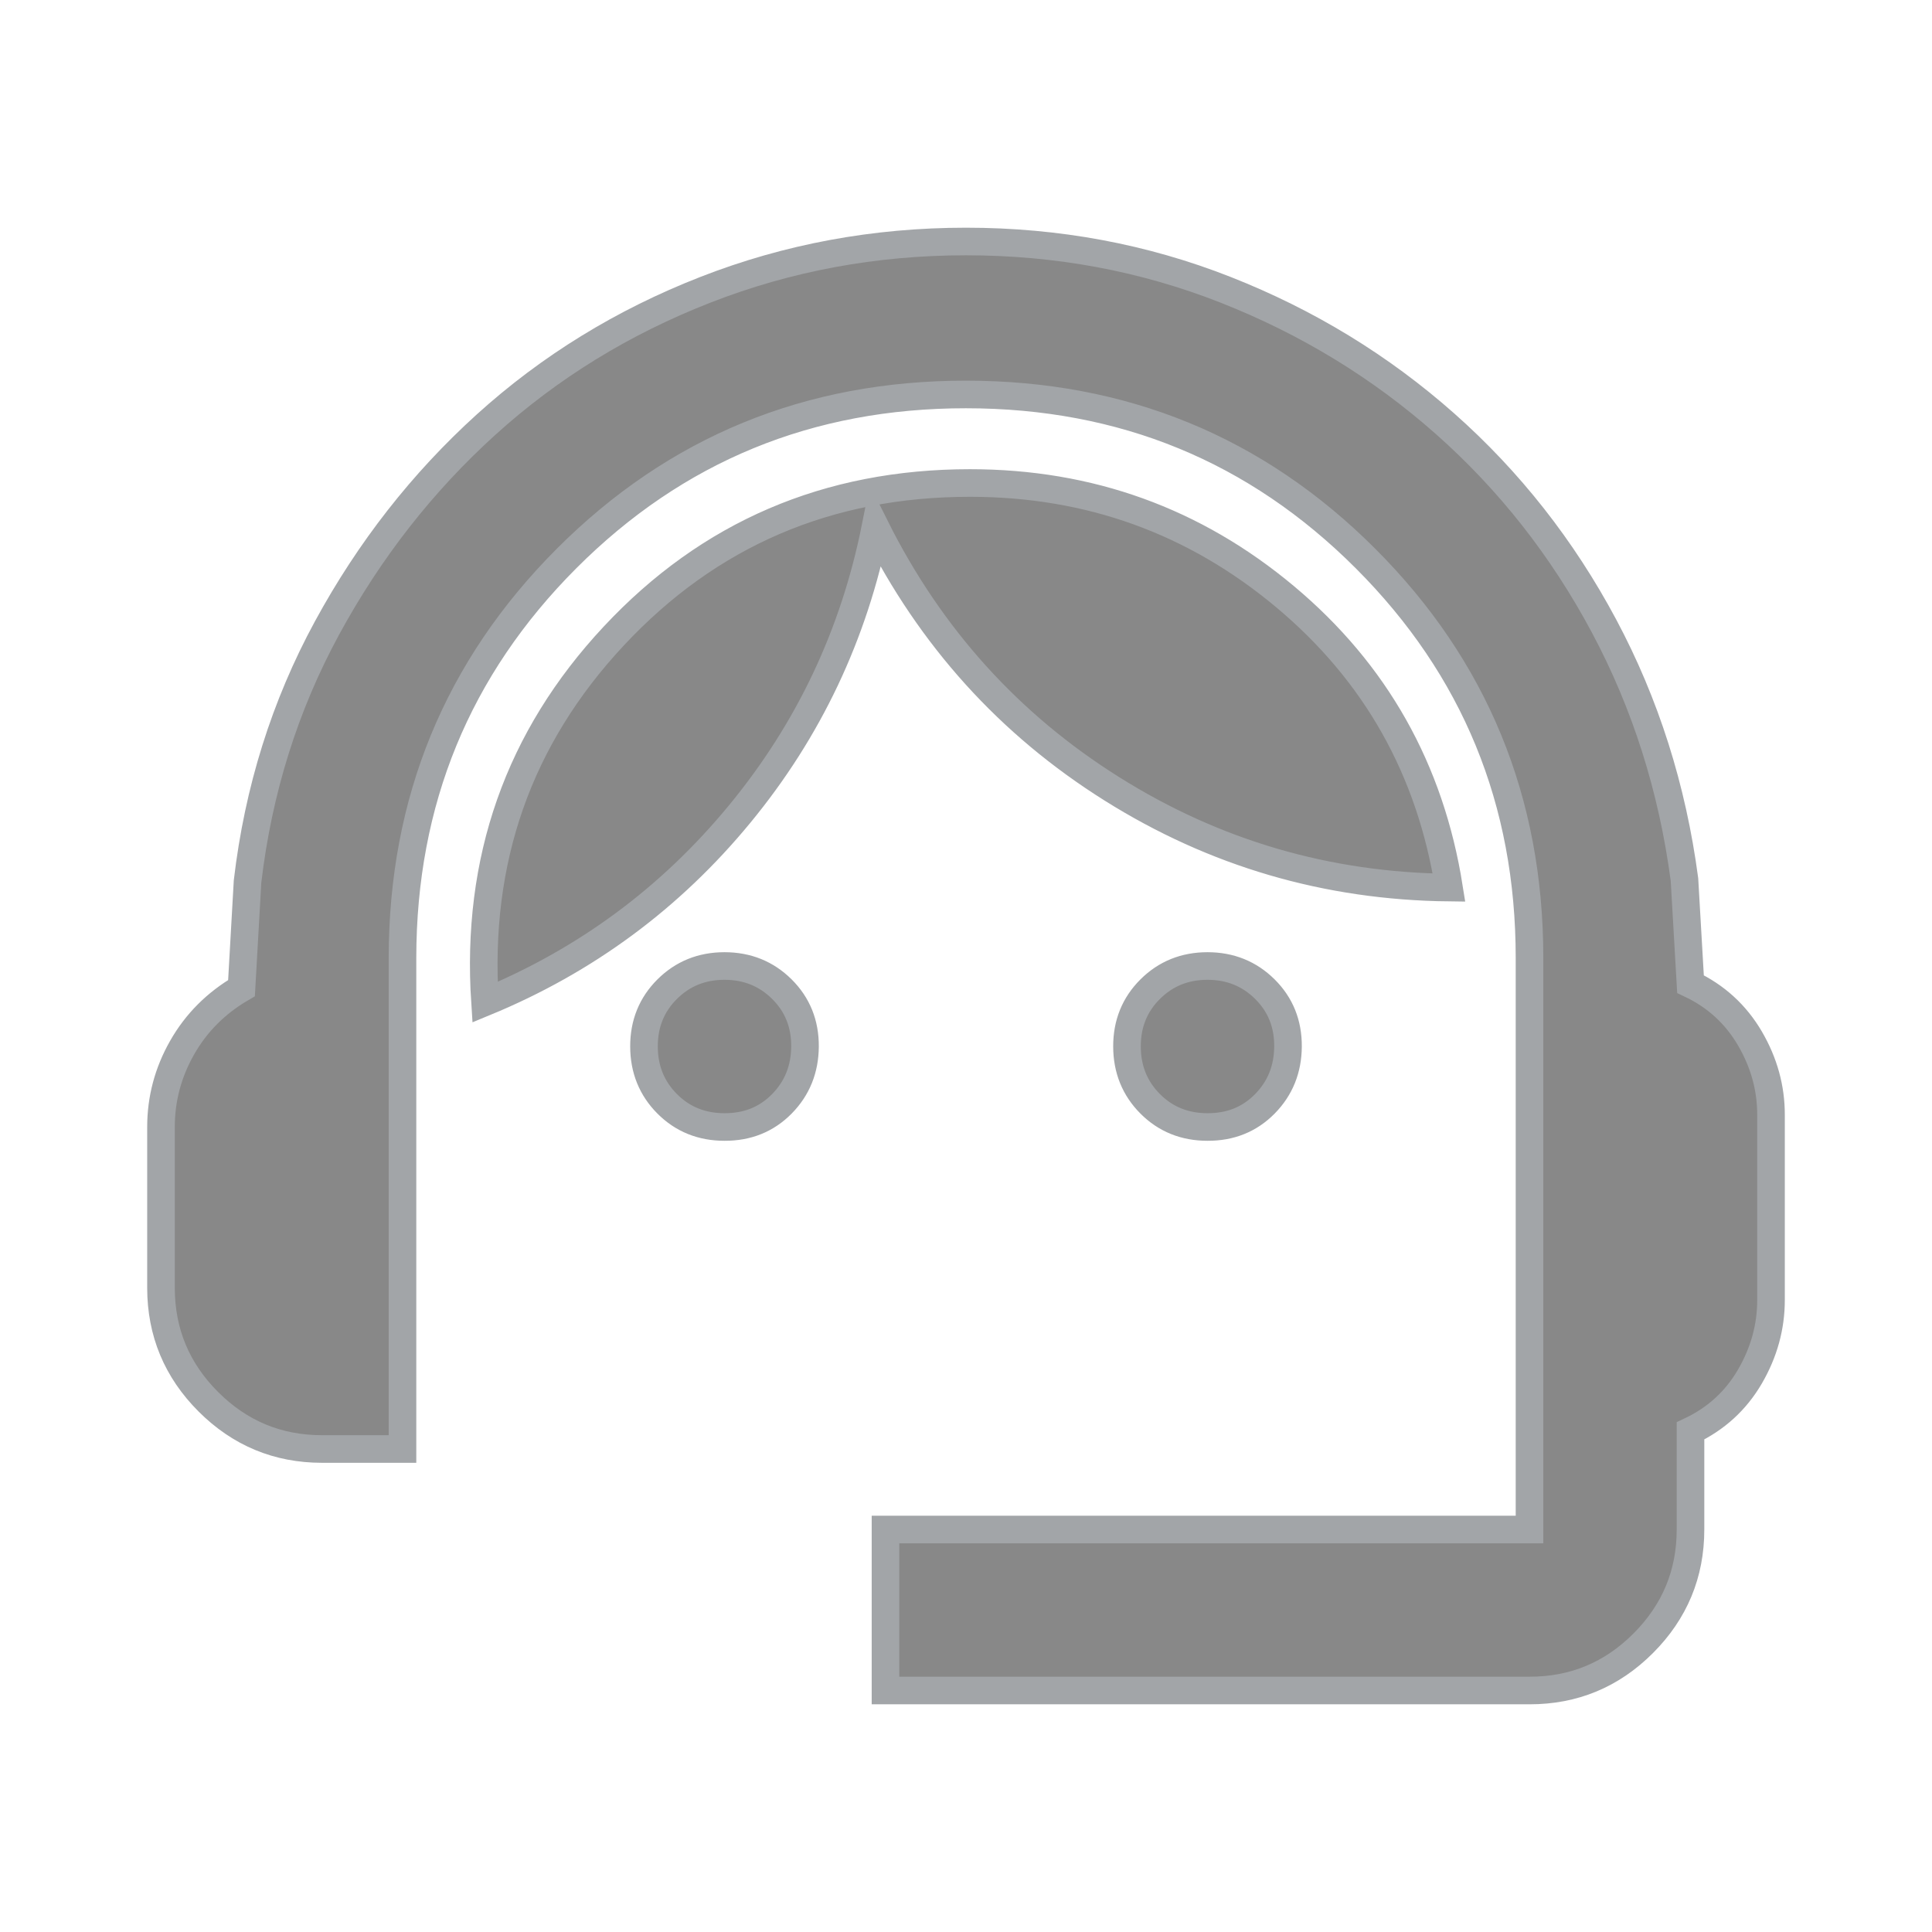
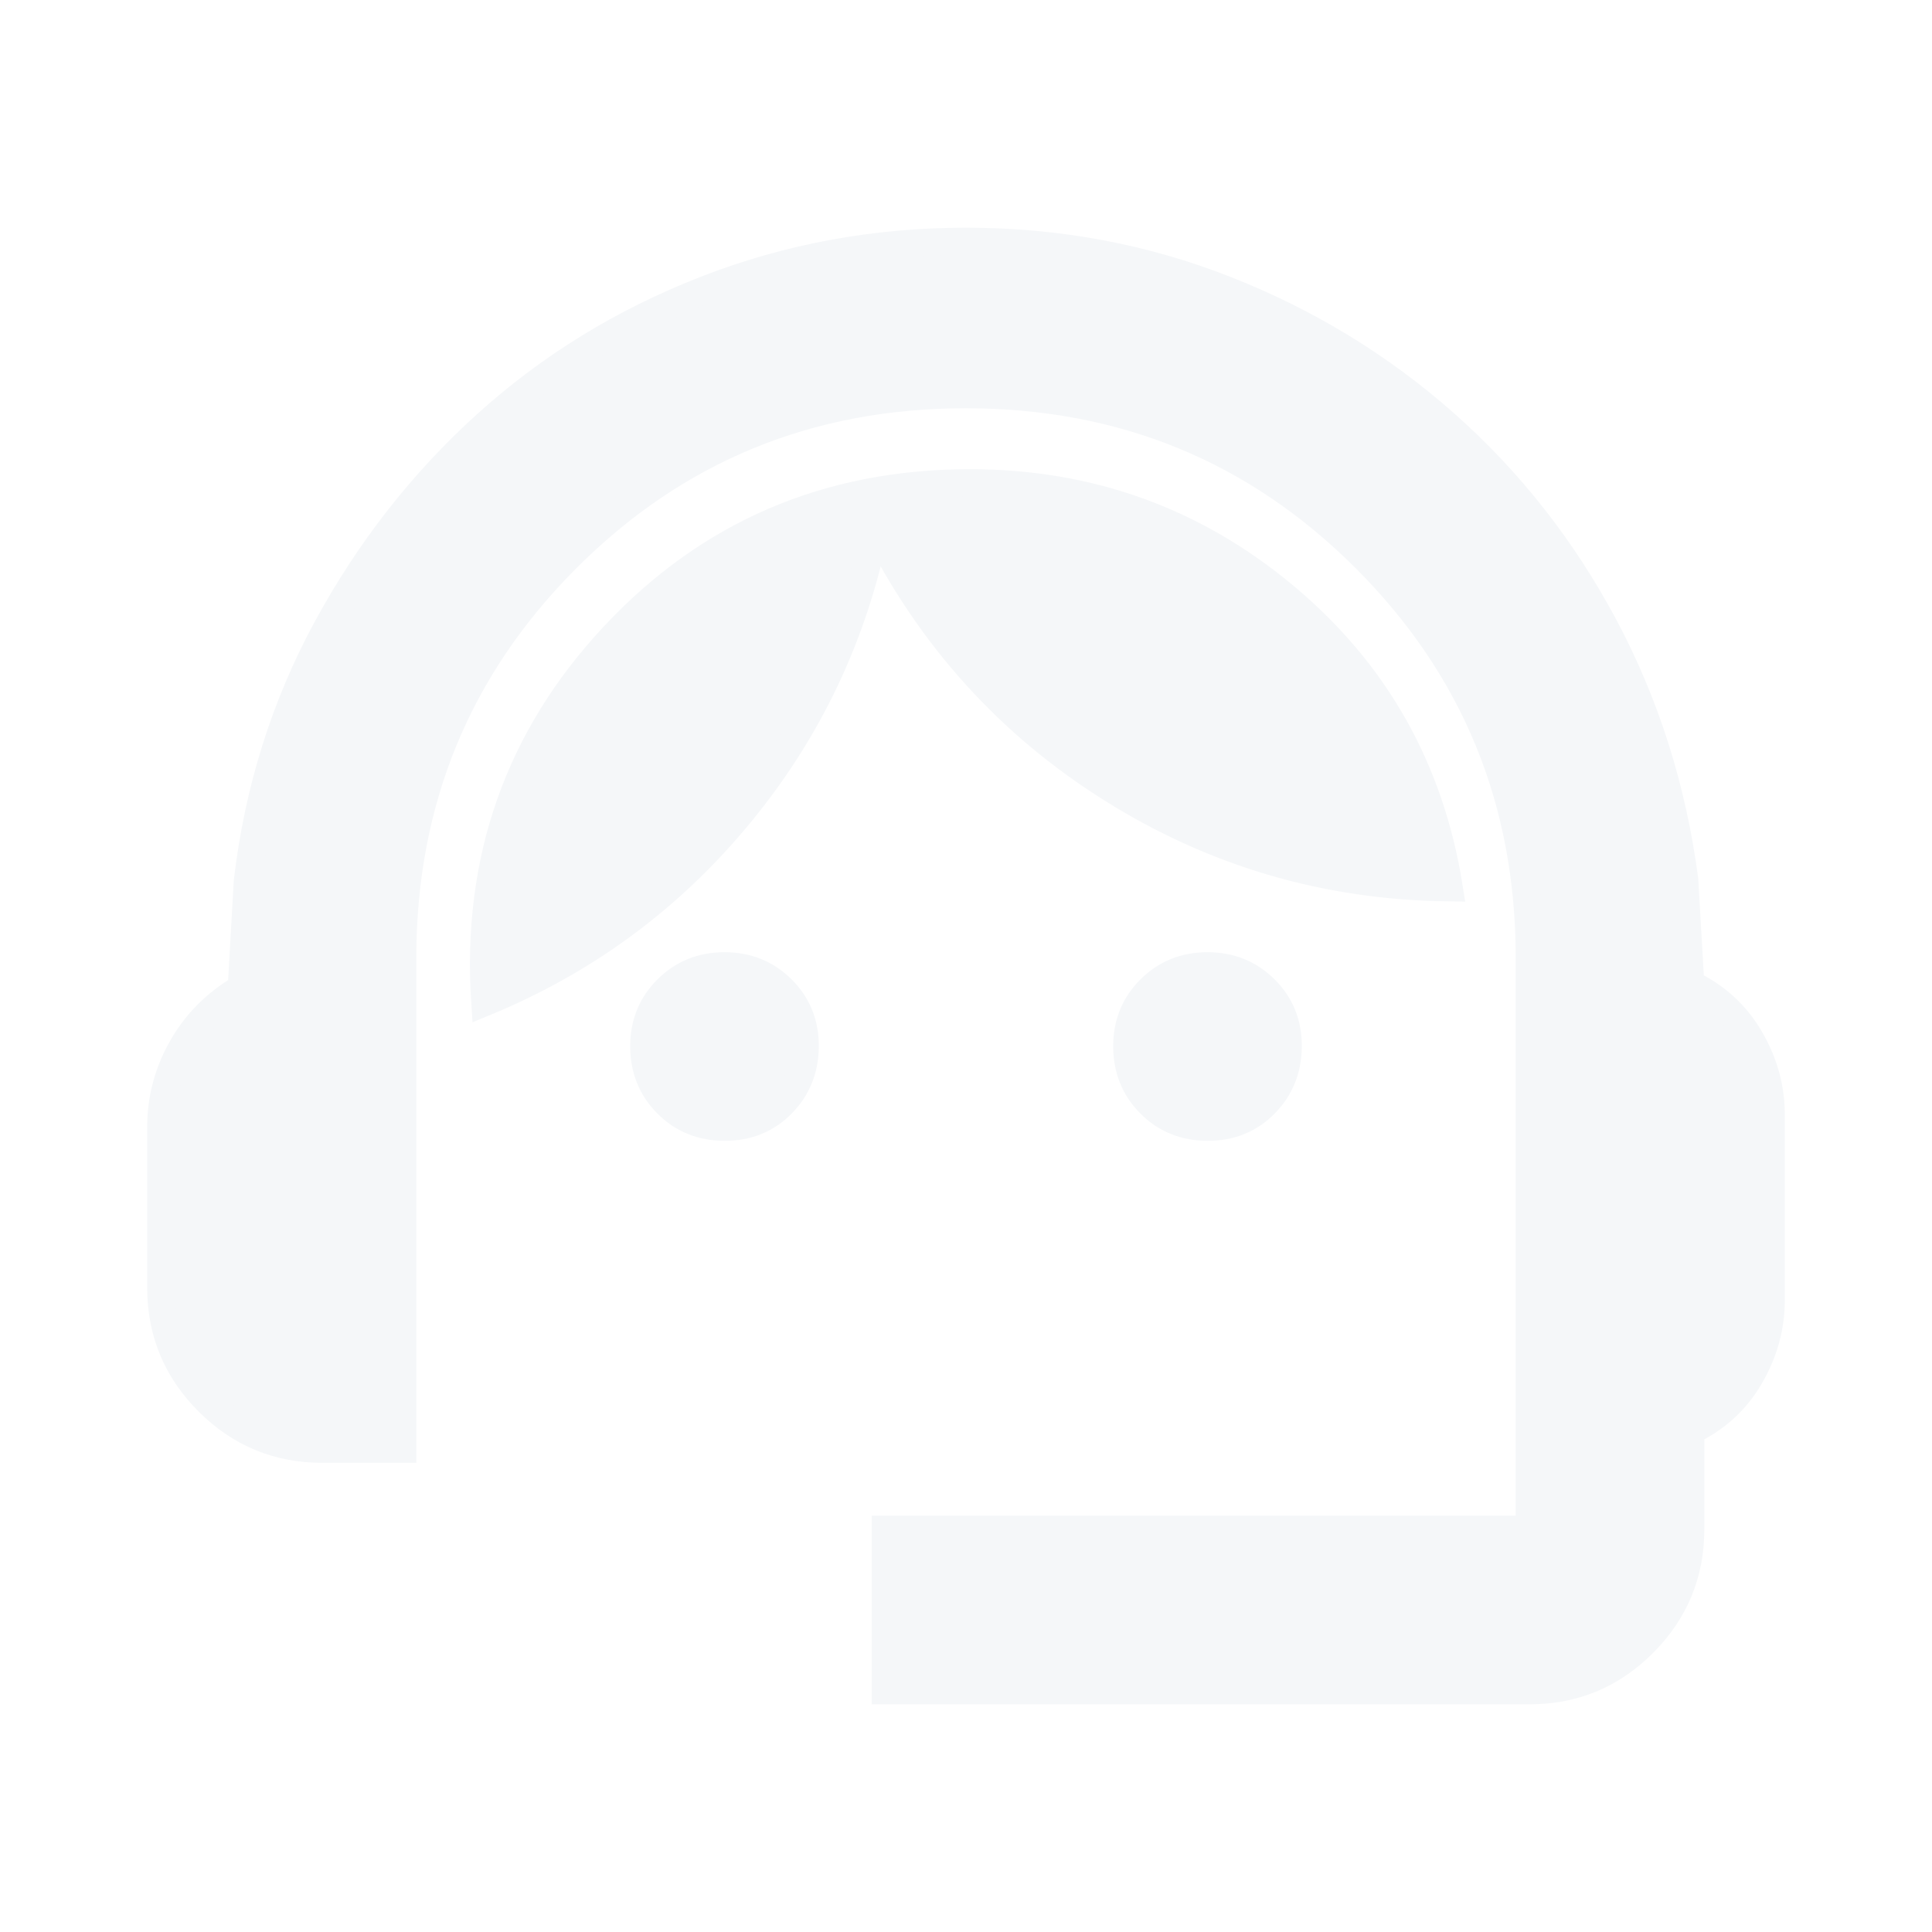
- <svg xmlns="http://www.w3.org/2000/svg" width="70" height="70" viewBox="0 0 70 70" fill="none" stroke="#a2a5a8">
-   <path d="M32.083 61.25V55.417H55.417V34.708C55.417 29.021 53.436 24.197 49.475 20.236C45.515 16.275 40.689 14.294 35 14.292C29.311 14.29 24.486 16.271 20.527 20.236C16.569 24.201 14.587 29.025 14.583 34.708V52.5H11.667C10.062 52.5 8.69 51.929 7.548 50.788C6.407 49.647 5.835 48.273 5.833 46.667V40.833C5.833 39.812 6.089 38.853 6.6 37.955C7.112 37.056 7.828 36.339 8.75 35.802L8.969 31.938C9.358 28.632 10.318 25.569 11.85 22.75C13.383 19.931 15.303 17.476 17.611 15.385C19.919 13.295 22.567 11.667 25.556 10.5C28.544 9.333 31.692 8.75 35 8.75C38.307 8.75 41.443 9.333 44.406 10.5C47.37 11.667 50.019 13.284 52.354 15.35C54.689 17.417 56.61 19.86 58.115 22.677C59.62 25.495 60.592 28.557 61.031 31.865L61.25 35.656C62.174 36.094 62.891 36.75 63.403 37.625C63.914 38.5 64.169 39.424 64.167 40.396V47.104C64.167 48.076 63.912 49 63.403 49.875C62.893 50.75 62.175 51.406 61.25 51.844V55.417C61.25 57.021 60.679 58.395 59.538 59.538C58.397 60.681 57.023 61.252 55.417 61.25H32.083ZM26.25 40.833C25.424 40.833 24.731 40.553 24.173 39.993C23.615 39.433 23.335 38.741 23.333 37.917C23.331 37.092 23.611 36.4 24.173 35.84C24.735 35.28 25.427 35 26.25 35C27.073 35 27.766 35.28 28.33 35.84C28.893 36.4 29.172 37.092 29.167 37.917C29.161 38.741 28.881 39.434 28.327 39.996C27.773 40.558 27.08 40.837 26.25 40.833ZM43.75 40.833C42.924 40.833 42.231 40.553 41.673 39.993C41.115 39.433 40.835 38.741 40.833 37.917C40.831 37.092 41.111 36.4 41.673 35.84C42.235 35.28 42.928 35 43.75 35C44.572 35 45.266 35.28 45.83 35.84C46.394 36.4 46.672 37.092 46.667 37.917C46.661 38.741 46.381 39.434 45.827 39.996C45.273 40.558 44.58 40.837 43.75 40.833ZM17.573 36.312C17.233 31.16 18.788 26.736 22.24 23.042C25.691 19.347 29.993 17.5 35.146 17.5C39.472 17.5 43.276 18.873 46.559 21.618C49.841 24.364 51.821 27.878 52.5 32.159C48.076 32.109 44.006 30.917 40.288 28.583C36.57 26.25 33.714 23.09 31.719 19.104C30.941 22.993 29.301 26.457 26.798 29.496C24.296 32.535 21.221 34.807 17.573 36.312Z" fill="#888888" />
+ <svg xmlns="http://www.w3.org/2000/svg" width="70" height="70" viewBox="0 0 70 70" fill="none" stroke="#f5f7f9">
+   <path fill="#f5f7f9" d="M32.083 61.25V55.417H55.417V34.708C55.417 29.021 53.436 24.197 49.475 20.236C45.515 16.275 40.689 14.294 35 14.292C29.311 14.29 24.486 16.271 20.527 20.236C16.569 24.201 14.587 29.025 14.583 34.708V52.5H11.667C10.062 52.5 8.69 51.929 7.548 50.788C6.407 49.647 5.835 48.273 5.833 46.667V40.833C5.833 39.812 6.089 38.853 6.6 37.955C7.112 37.056 7.828 36.339 8.75 35.802L8.969 31.938C9.358 28.632 10.318 25.569 11.85 22.75C13.383 19.931 15.303 17.476 17.611 15.385C19.919 13.295 22.567 11.667 25.556 10.5C28.544 9.333 31.692 8.75 35 8.75C38.307 8.75 41.443 9.333 44.406 10.5C47.37 11.667 50.019 13.284 52.354 15.35C54.689 17.417 56.61 19.86 58.115 22.677C59.62 25.495 60.592 28.557 61.031 31.865L61.25 35.656C62.174 36.094 62.891 36.75 63.403 37.625C63.914 38.5 64.169 39.424 64.167 40.396V47.104C64.167 48.076 63.912 49 63.403 49.875C62.893 50.75 62.175 51.406 61.25 51.844V55.417C61.25 57.021 60.679 58.395 59.538 59.538C58.397 60.681 57.023 61.252 55.417 61.25H32.083ZM26.25 40.833C25.424 40.833 24.731 40.553 24.173 39.993C23.615 39.433 23.335 38.741 23.333 37.917C23.331 37.092 23.611 36.4 24.173 35.84C24.735 35.28 25.427 35 26.25 35C27.073 35 27.766 35.28 28.33 35.84C28.893 36.4 29.172 37.092 29.167 37.917C29.161 38.741 28.881 39.434 28.327 39.996C27.773 40.558 27.08 40.837 26.25 40.833ZM43.75 40.833C42.924 40.833 42.231 40.553 41.673 39.993C41.115 39.433 40.835 38.741 40.833 37.917C40.831 37.092 41.111 36.4 41.673 35.84C42.235 35.28 42.928 35 43.75 35C44.572 35 45.266 35.28 45.83 35.84C46.394 36.4 46.672 37.092 46.667 37.917C46.661 38.741 46.381 39.434 45.827 39.996C45.273 40.558 44.58 40.837 43.75 40.833ZM17.573 36.312C17.233 31.16 18.788 26.736 22.24 23.042C25.691 19.347 29.993 17.5 35.146 17.5C39.472 17.5 43.276 18.873 46.559 21.618C49.841 24.364 51.821 27.878 52.5 32.159C48.076 32.109 44.006 30.917 40.288 28.583C36.57 26.25 33.714 23.09 31.719 19.104C30.941 22.993 29.301 26.457 26.798 29.496C24.296 32.535 21.221 34.807 17.573 36.312Z" />
</svg>
